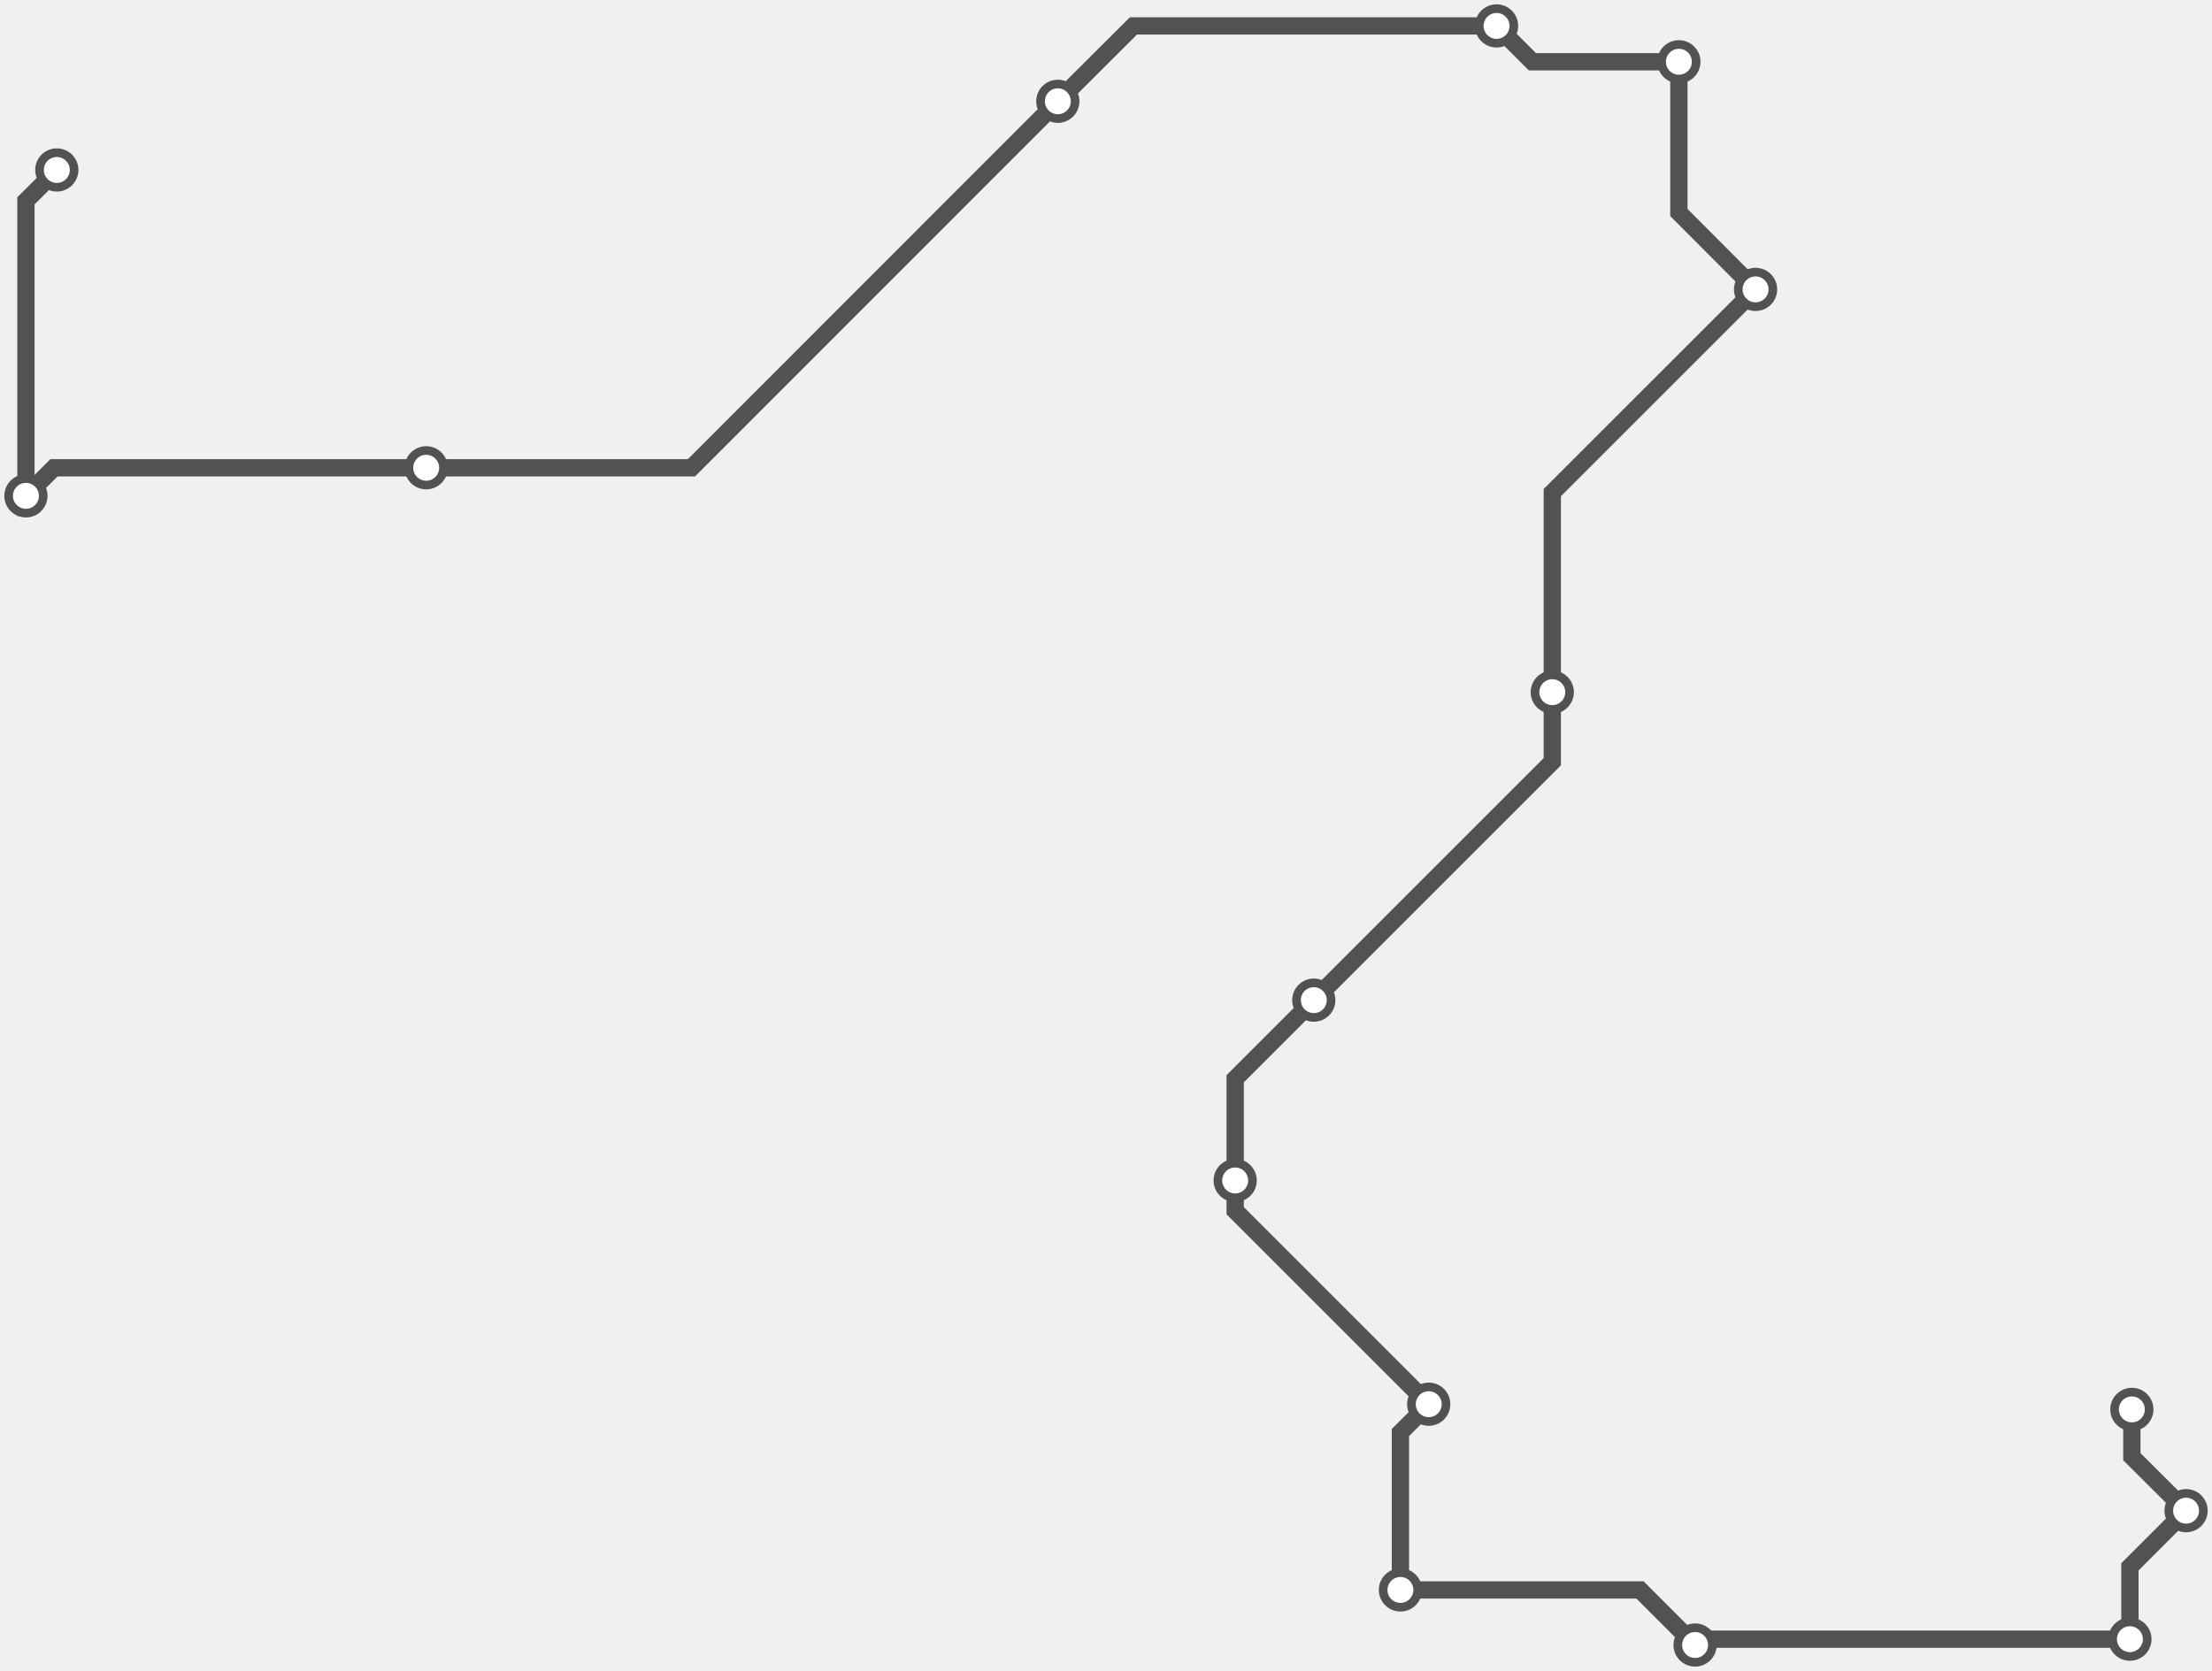
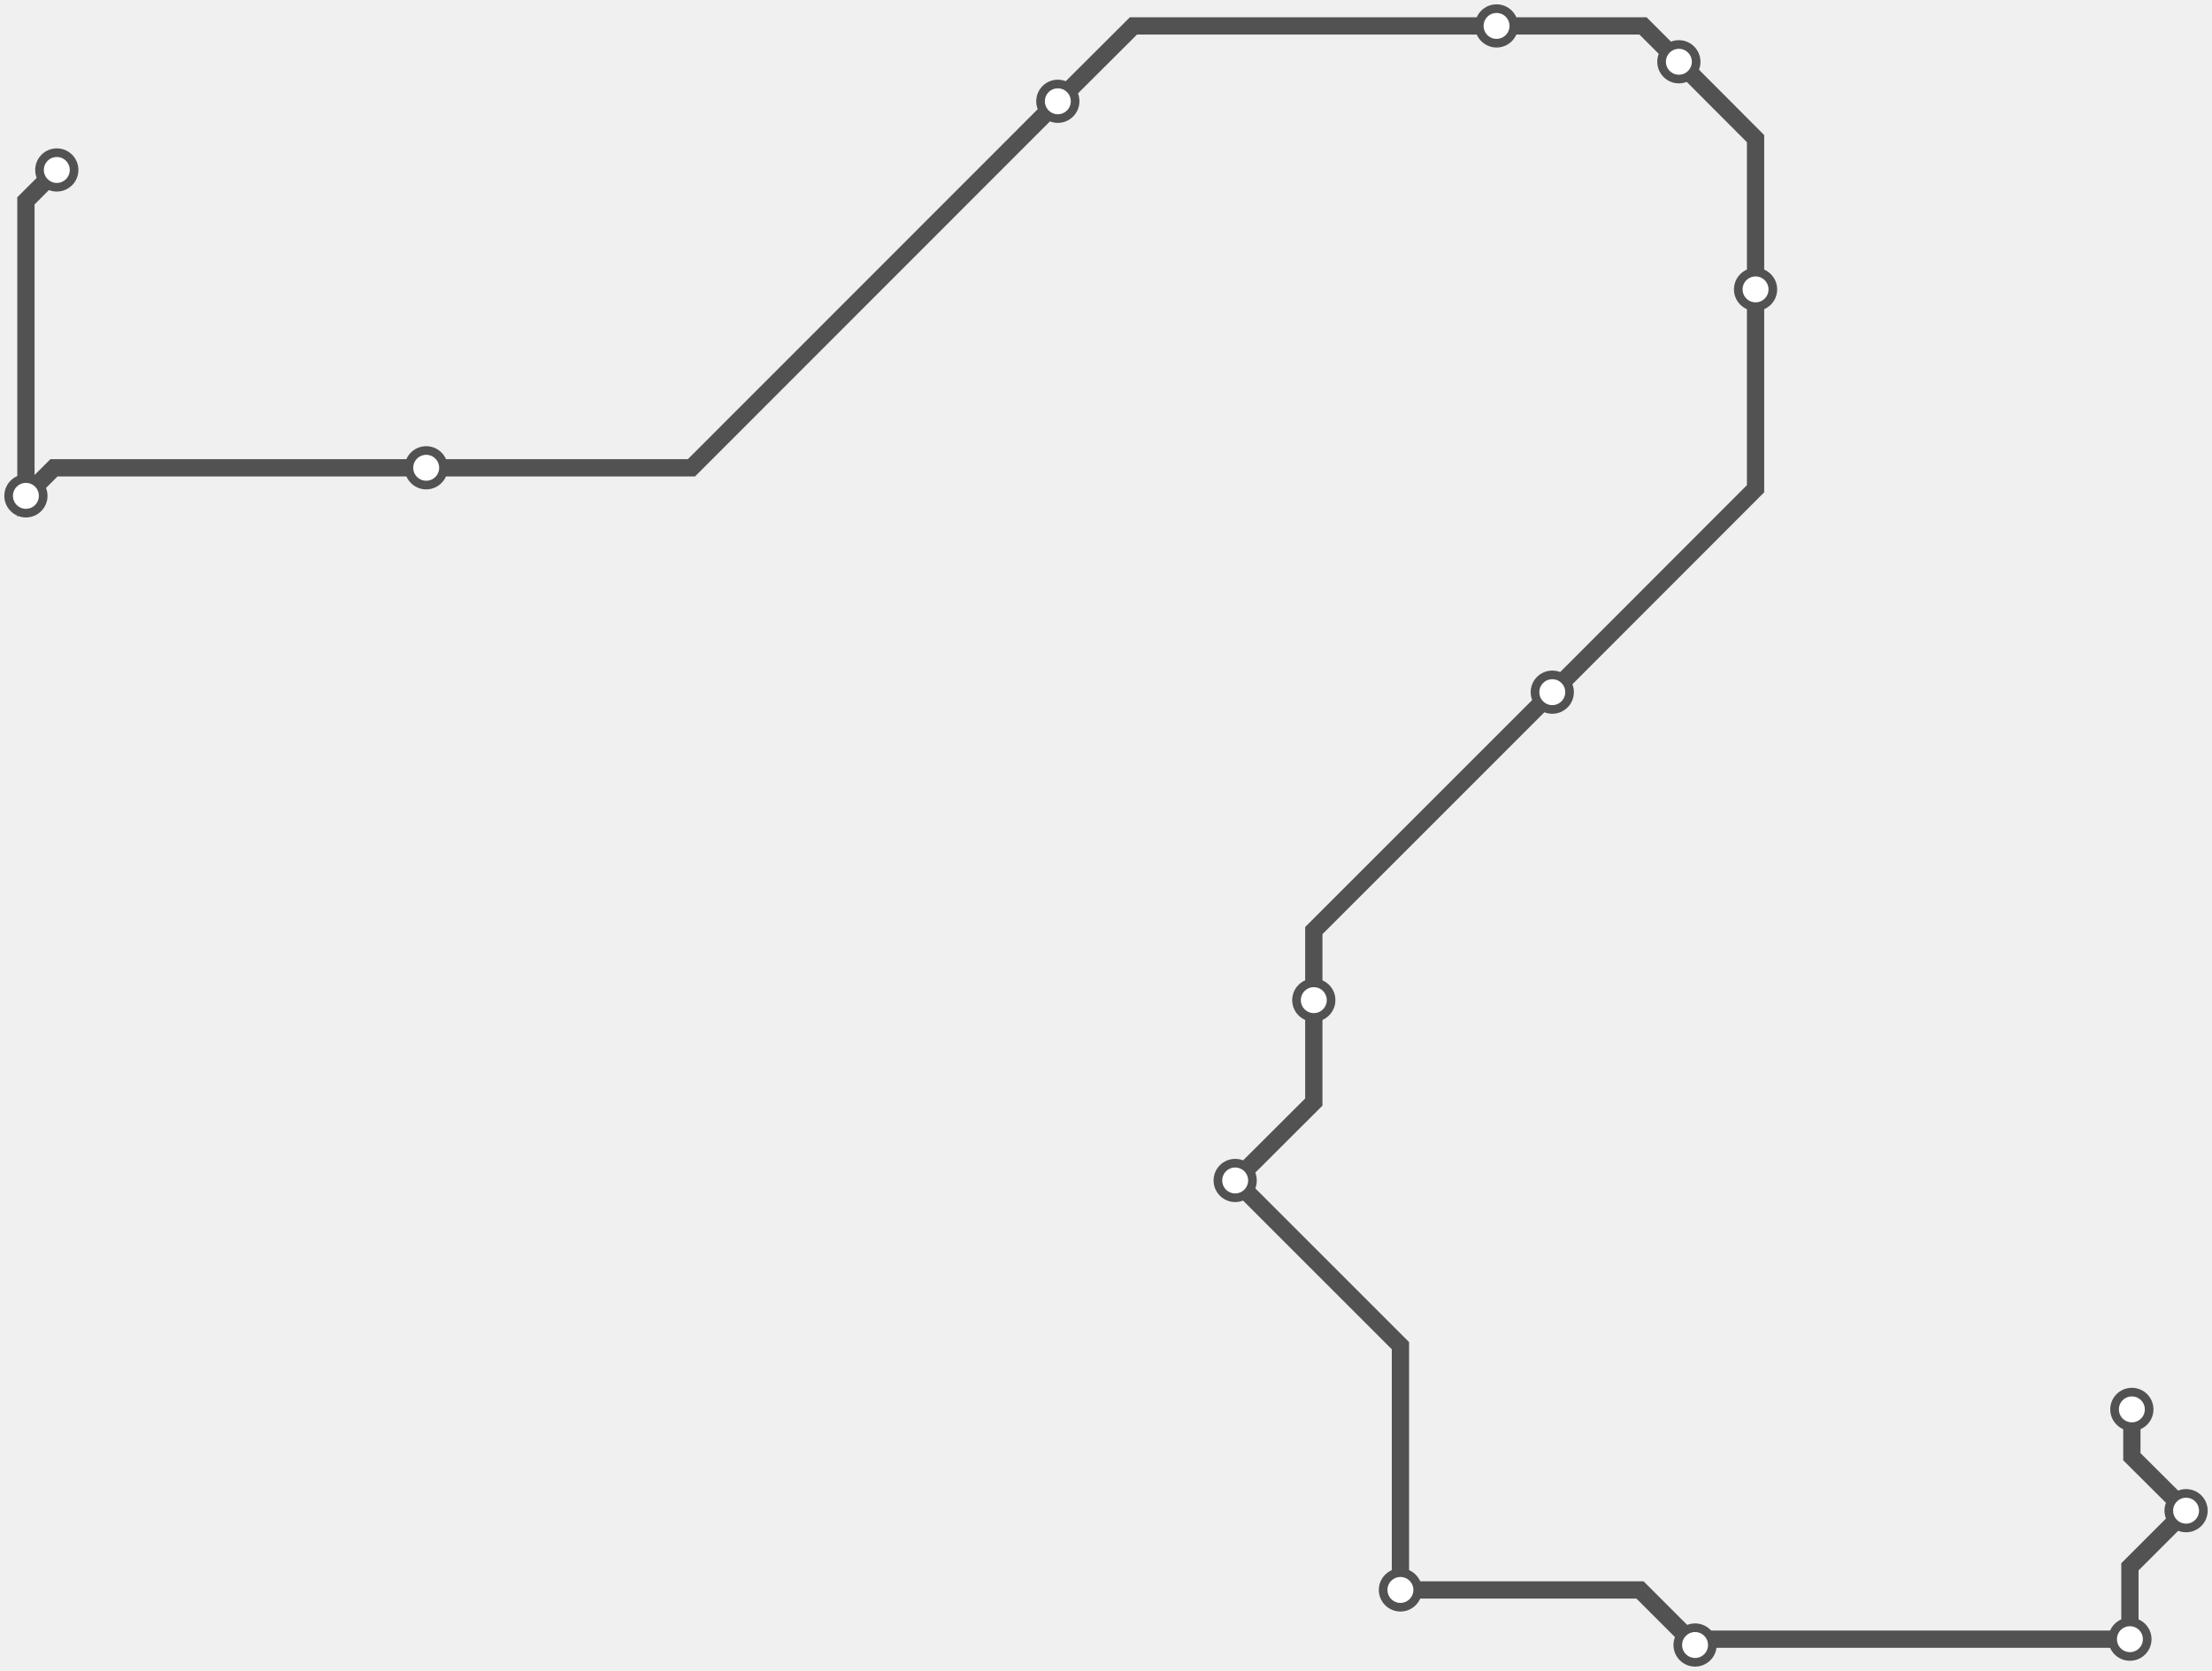
<svg xmlns="http://www.w3.org/2000/svg" width="1024.0" height="773.7">
-   <path d="M986.9 652.6 L986.9 674.5 L1012.0 699.5 L986.0 725.5 L986.0 759.0 L787.3 759.0 L784.7 761.7 L759.2 736.2 L648.3 736.2 L648.3 663.3 L661.4 650.2 L571.8 560.6 L571.8 546.6 L571.8 499.5 L608.2 463.1 L718.6 352.7 L718.6 320.5 L718.6 228.1 L812.7 134.0 L777.2 98.4 L777.2 28.6 L709.4 28.6 L692.8 12.0 L524.7 12.0 L489.7 46.9 L320.1 216.6 L197.3 216.6 L25.0 216.6 L12.0 229.6 L12.0 93.0 L26.3 78.7 " />
+   <path d="M26.3 78.7 L12.0 93.0 L12.0 229.6 L25.0 216.6 L197.3 216.6 L320.1 216.6 L489.7 46.9 L524.7 12.0 L692.8 12.0 L760.6 12.0 L777.2 28.6 L812.7 64.2 L812.7 134.0 L812.7 226.3 L718.6 320.5 L608.2 430.9 L608.2 463.1 L608.2 510.3 L571.8 546.6 L648.3 623.1 L648.3 736.2 L759.2 736.2 L784.7 761.7 L787.3 759.0 L986.0 759.0 L986.0 725.5 L1012.0 699.5 L986.9 674.5 L986.9 652.6 " />
+   <circle cx="26.3" cy="78.7" r="8" />
+   <circle cx="12.0" cy="229.6" r="8" />
+   <circle cx="197.3" cy="216.6" r="8" />
+   <circle cx="489.7" cy="46.9" r="8" />
+   <circle cx="692.8" cy="12.0" r="8" />
+   <circle cx="777.2" cy="28.6" r="8" />
+   <circle cx="812.7" cy="134.0" r="8" />
+   <circle cx="718.6" cy="320.5" r="8" />
+   <circle cx="608.2" cy="463.1" r="8" />
+   <circle cx="571.8" cy="546.6" r="8" />
+   <circle cx="648.3" cy="736.2" r="8" />
+   <circle cx="784.7" cy="761.7" r="8" />
+   <circle cx="986.0" cy="759.0" r="8" />
+   <circle cx="1012.0" cy="699.5" r="8" />
  <circle cx="986.9" cy="652.6" r="8" />
-   <circle cx="1012.0" cy="699.5" r="8" />
-   <circle cx="986.0" cy="759.0" r="8" />
-   <circle cx="784.7" cy="761.7" r="8" />
-   <circle cx="648.3" cy="736.2" r="8" />
-   <circle cx="661.4" cy="650.2" r="8" />
-   <circle cx="571.8" cy="546.6" r="8" />
-   <circle cx="608.2" cy="463.1" r="8" />
-   <circle cx="718.6" cy="320.5" r="8" />
-   <circle cx="812.7" cy="134.0" r="8" />
-   <circle cx="777.2" cy="28.6" r="8" />
-   <circle cx="692.8" cy="12.0" r="8" />
-   <circle cx="489.7" cy="46.9" r="8" />
-   <circle cx="197.3" cy="216.6" r="8" />
-   <circle cx="12.0" cy="229.6" r="8" />
-   <circle cx="26.3" cy="78.7" r="8" />
  <style>
circle {
fill: white;
stroke: #525252;
stroke-width: 4;
}
path {
fill: none;
stroke: #525252;
stroke-width: 8;
}</style>
</svg>
